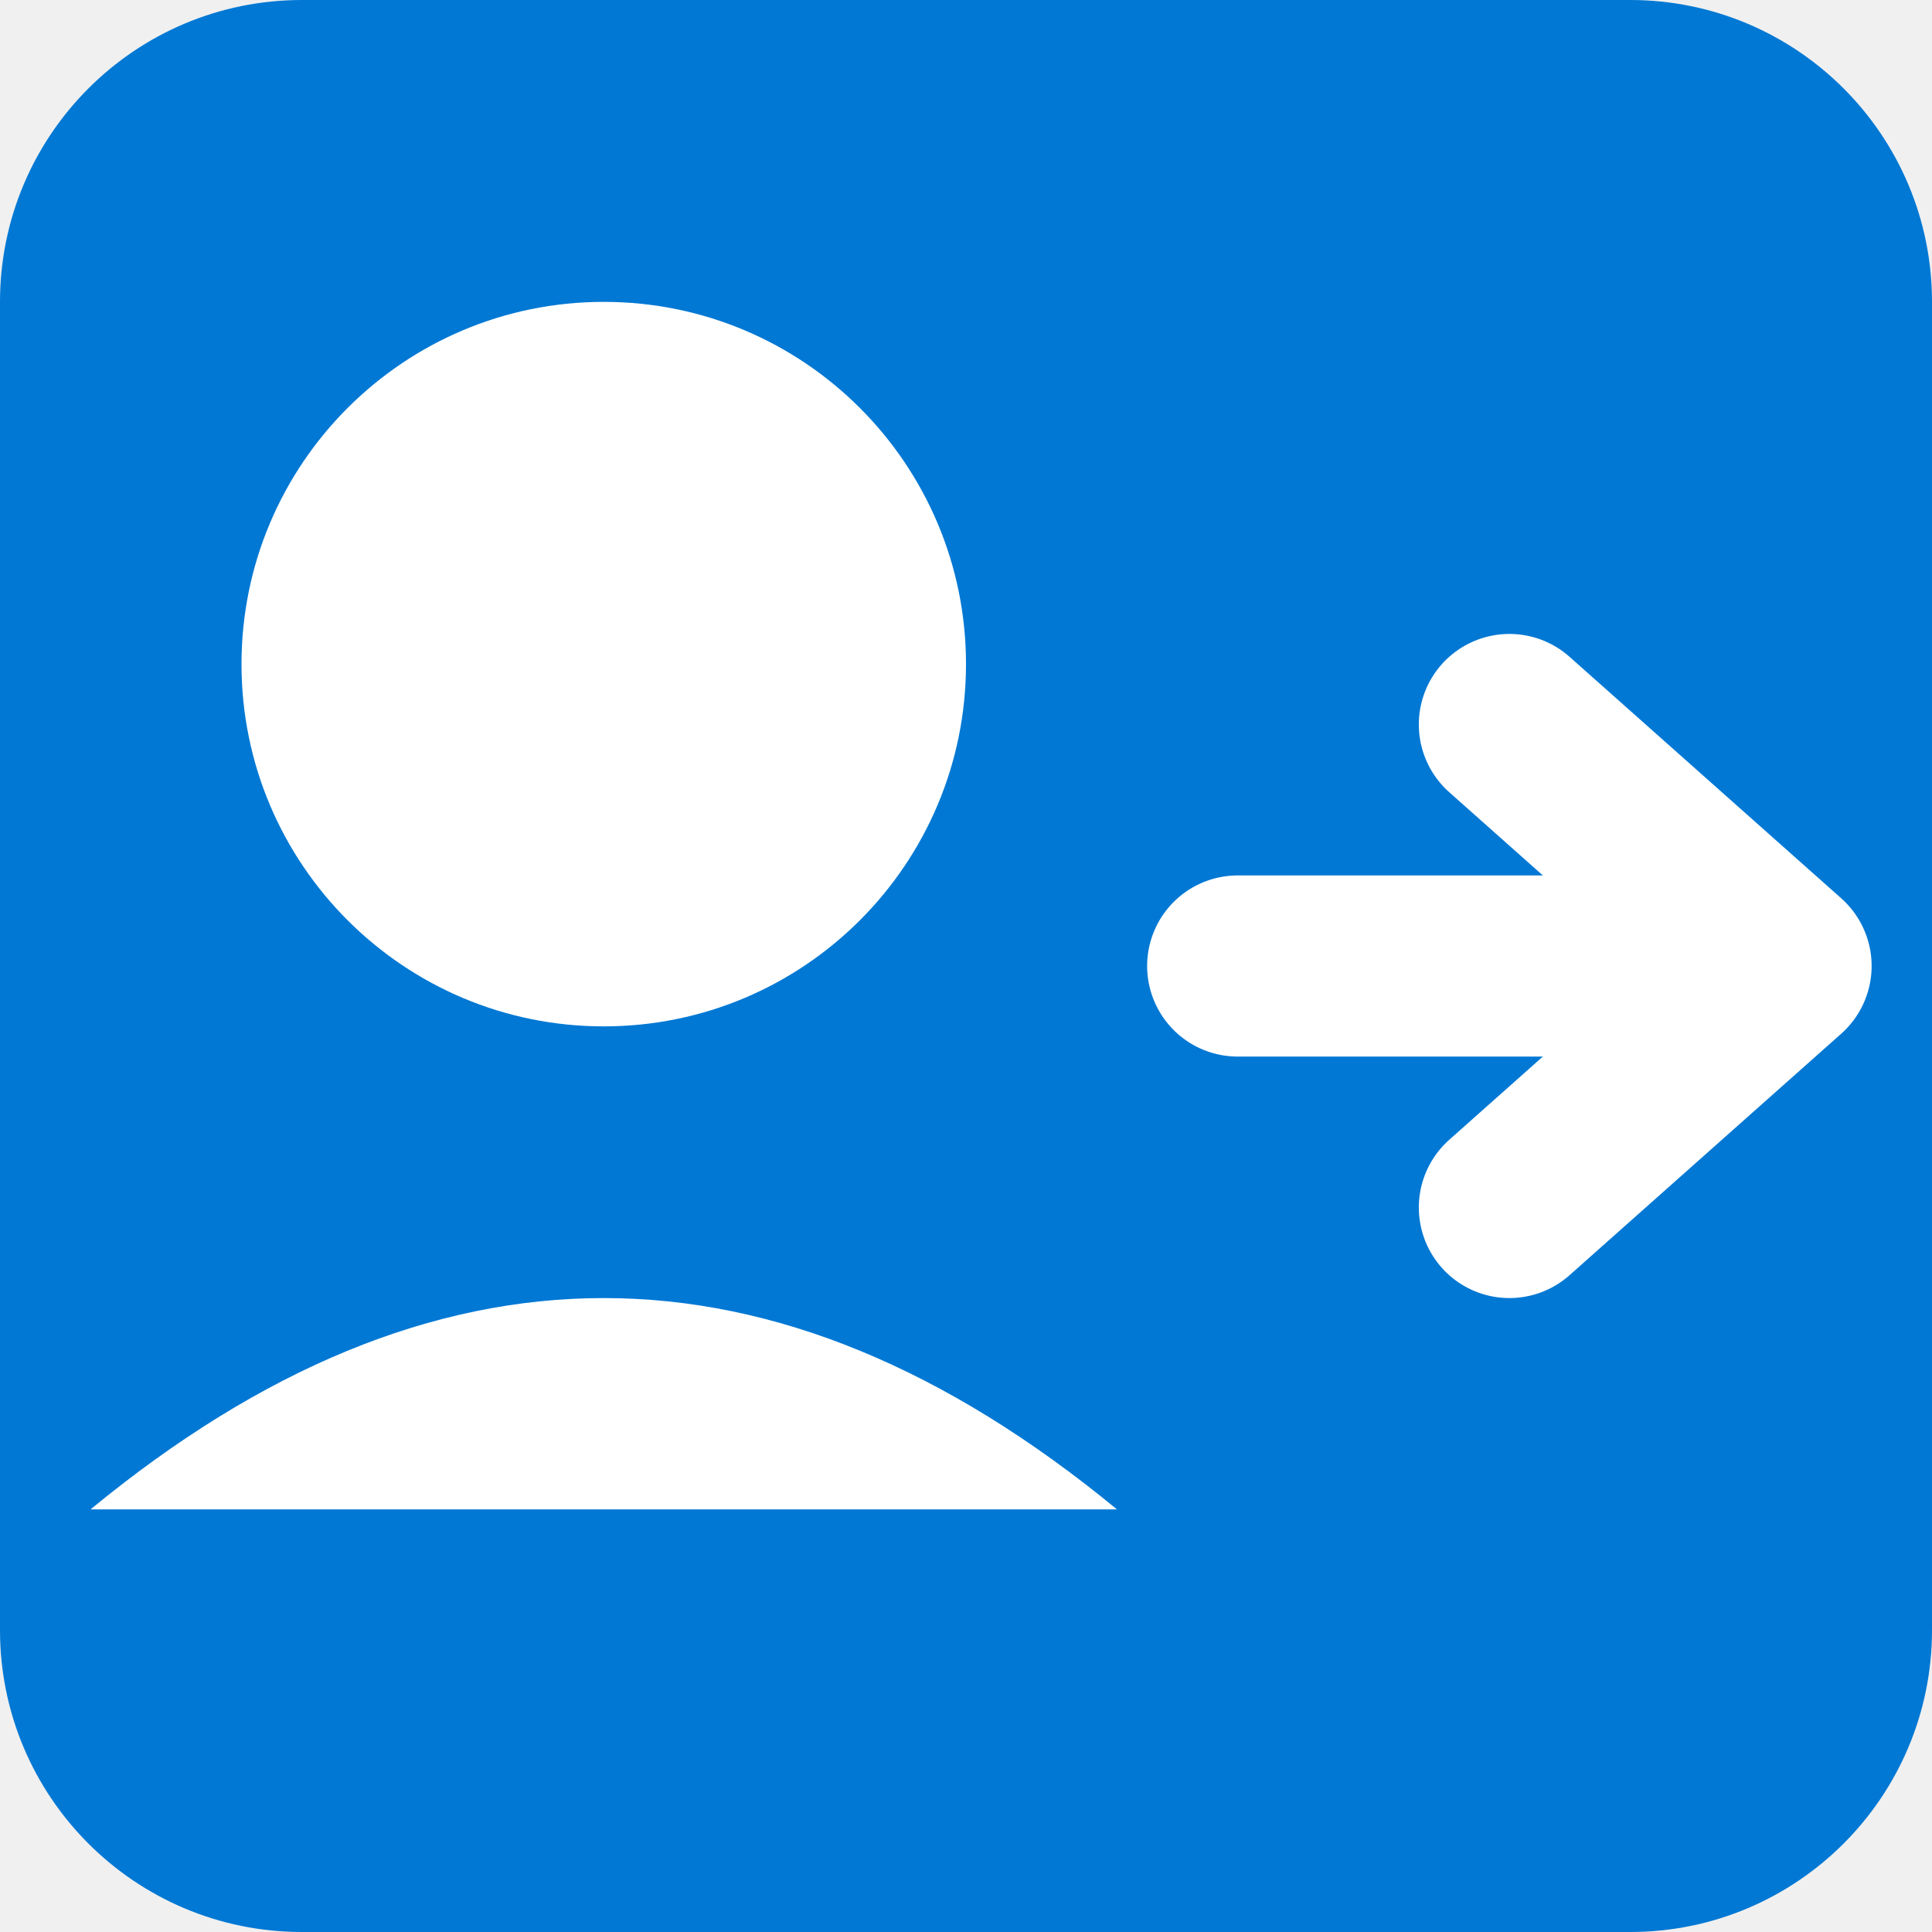
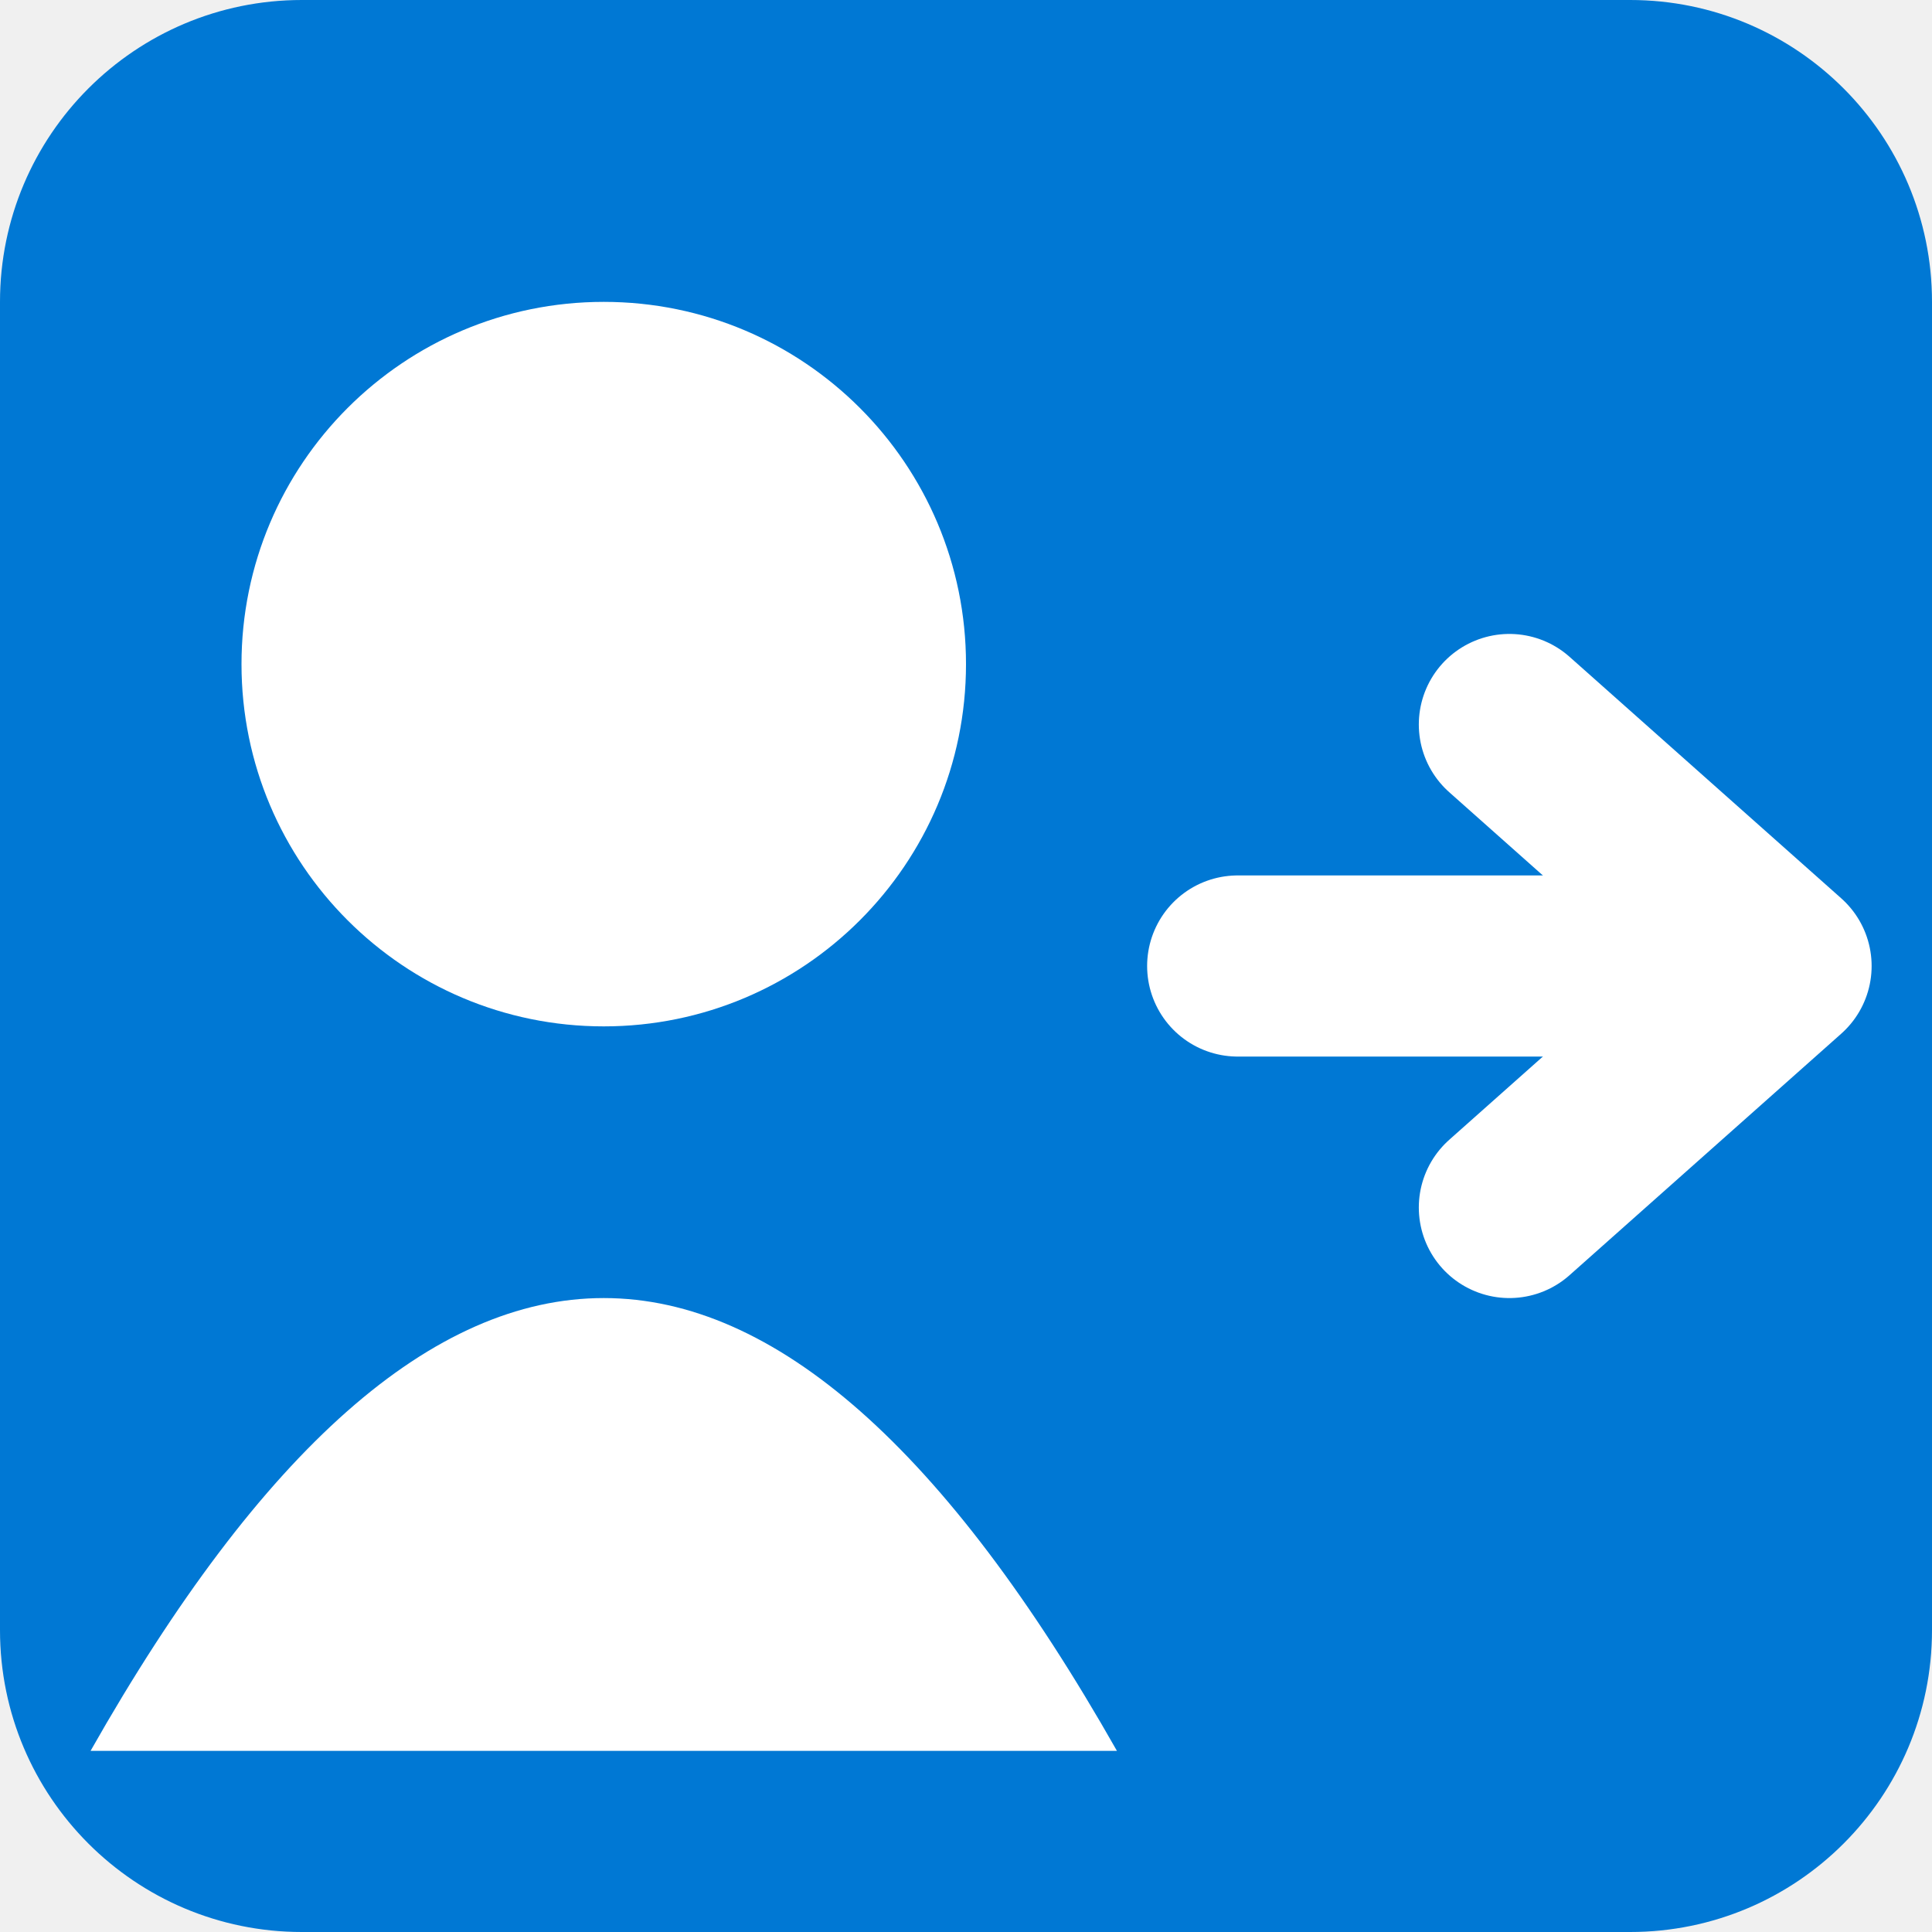
<svg xmlns="http://www.w3.org/2000/svg" viewBox="0 0 128 128">
  <rect width="128" height="128" rx="20" fill="#0078d4" />
  <circle cx="40" cy="44" r="24" fill="white" />
-   <path d="M6,100 Q40,72 74,100Z" fill="white" />
+   <path d="M6,116 Q40,56 74,116Z" fill="white" />
  <path d="M82,64 H114" stroke="white" stroke-width="12" stroke-linecap="round" />
  <path d="M100,48 L118,64 L100,80" fill="none" stroke="white" stroke-width="12" stroke-linecap="round" stroke-linejoin="round" />
</svg>
